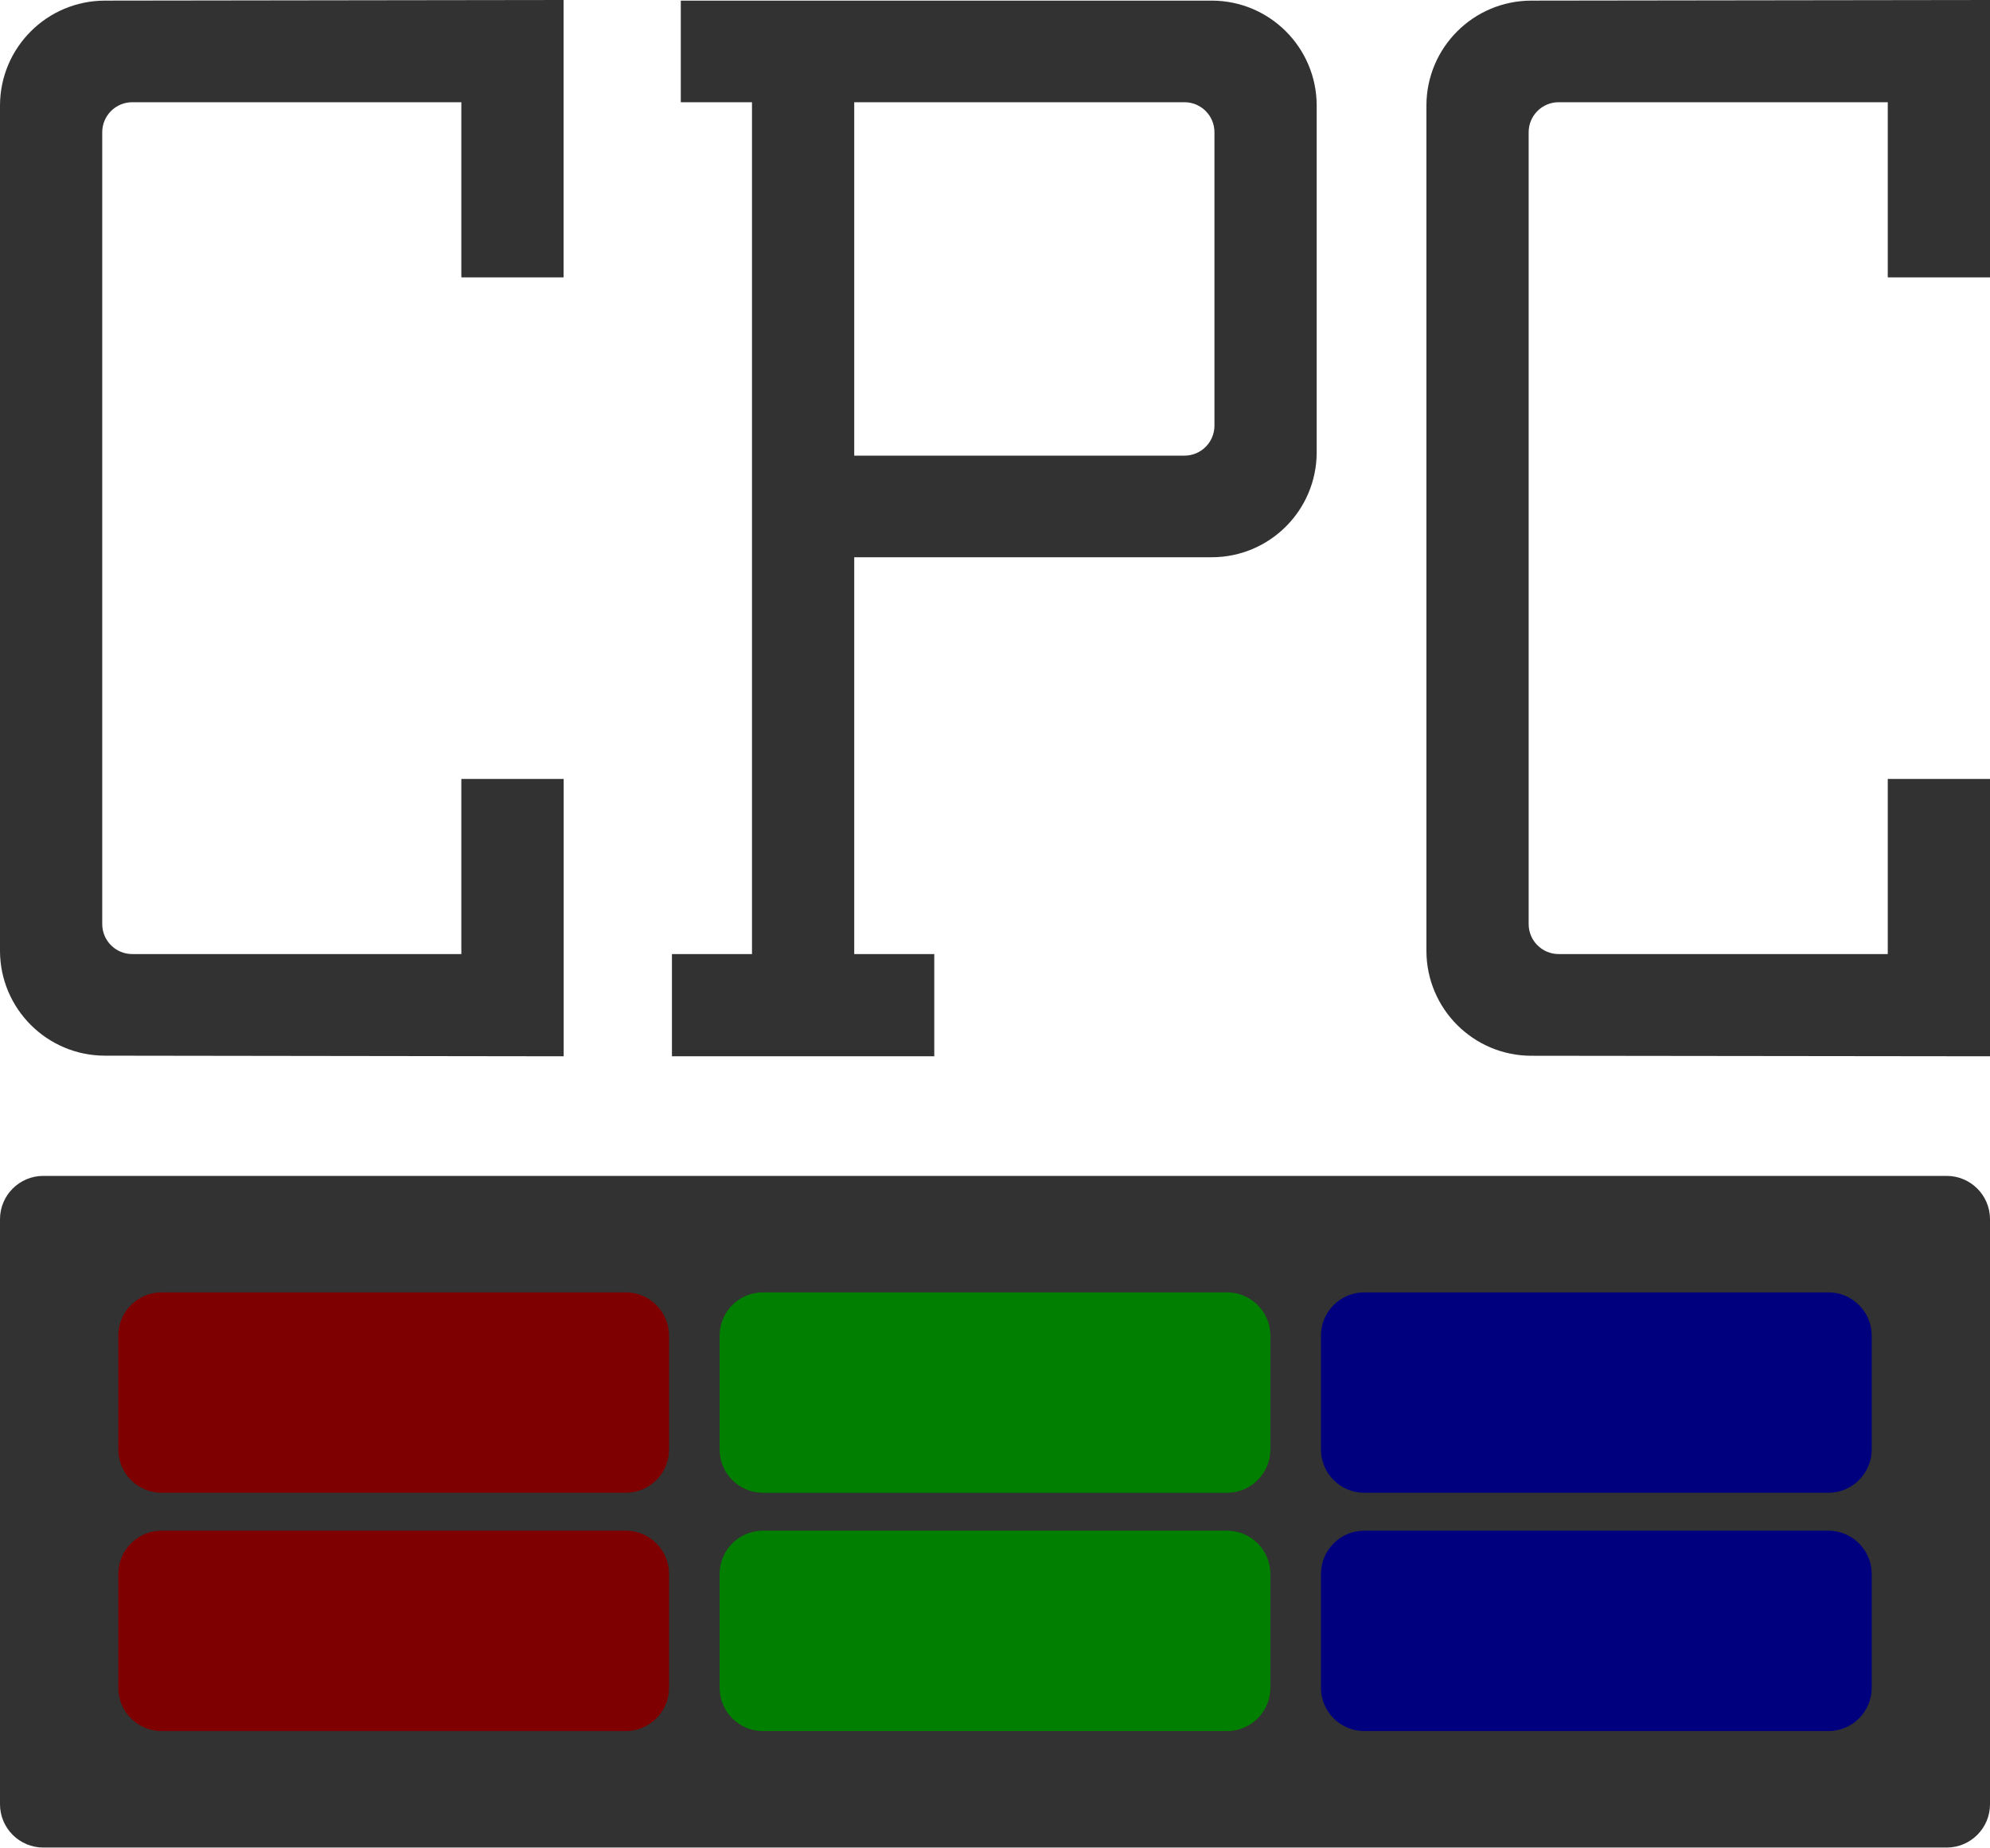
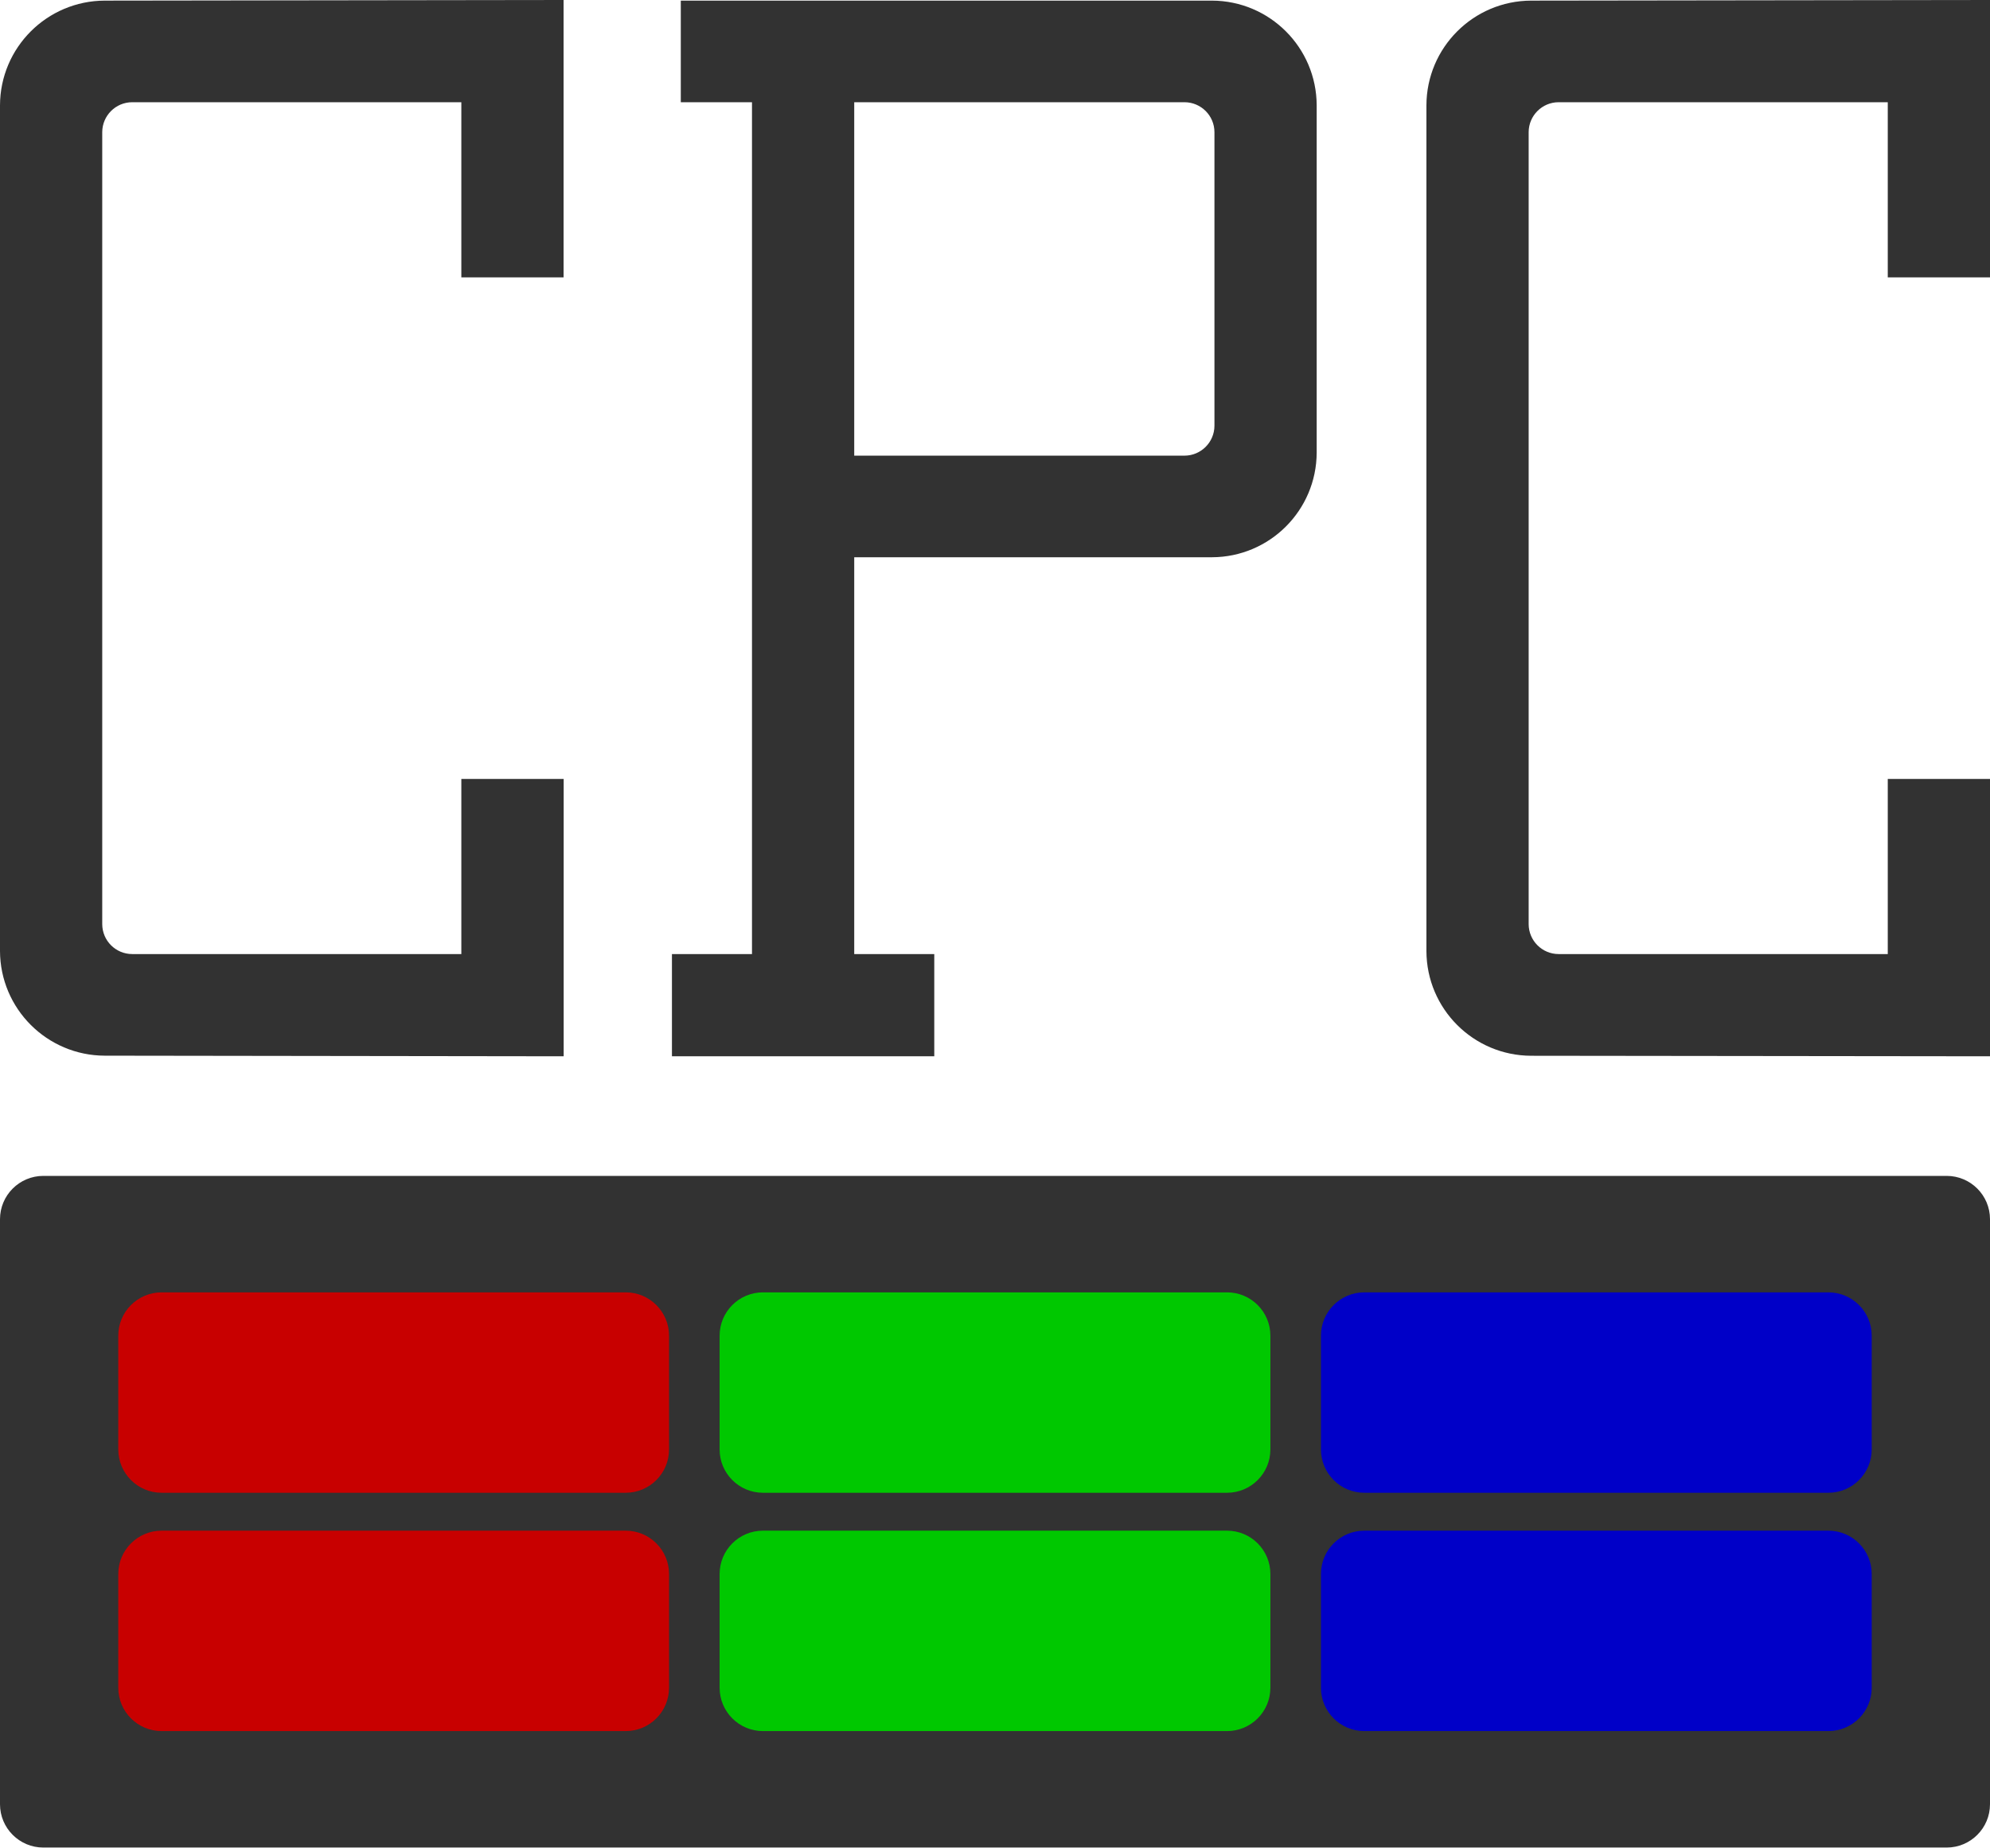
<svg xmlns="http://www.w3.org/2000/svg" viewBox="0 0 112 104">
  <g id="Layer_2" data-name="Layer 2">
    <rect y="66.192" width="112" height="37.808" rx="2.439" ry="2.439" fill="#323232" />
-     <rect x="74.345" y="86.163" width="30.998" height="11.281" rx="2.439" ry="2.439" fill="#00007f" />
-     <rect x="40.501" y="86.163" width="30.998" height="11.281" rx="2.439" ry="2.439" fill="#007f00" />
-     <rect x="6.657" y="86.163" width="30.998" height="11.281" rx="2.439" ry="2.439" fill="#7f0000" />
-     <rect x="74.345" y="72.748" width="30.998" height="11.281" rx="2.439" ry="2.439" fill="#00007f" />
-     <rect x="40.501" y="72.748" width="30.998" height="11.281" rx="2.439" ry="2.439" fill="#007f00" />
-     <rect x="6.657" y="72.748" width="30.998" height="11.281" rx="2.439" ry="2.439" fill="#7f0000" />
+     <rect x="74.345" y="86.163" width="30.998" height="11.281" rx="2.439" ry="2.439" fill="#0000c8" />
+     <rect x="40.501" y="86.163" width="30.998" height="11.281" rx="2.439" ry="2.439" fill="#00c800" />
+     <rect x="6.657" y="86.163" width="30.998" height="11.281" rx="2.439" ry="2.439" fill="#c80000" />
+     <rect x="74.345" y="72.748" width="30.998" height="11.281" rx="2.439" ry="2.439" fill="#0000c8" />
+     <rect x="40.501" y="72.748" width="30.998" height="11.281" rx="2.439" ry="2.439" fill="#00c800" />
+     <rect x="6.657" y="72.748" width="30.998" height="11.281" rx="2.439" ry="2.439" fill="#c80000" />
  </g>
  <g id="Layer_3" data-name="Layer 3">
    <path d="M112,15.614V0L86.175.035a5.912,5.912,0,0,0-5.894,5.9v47.6a5.912,5.912,0,0,0,5.894,5.895L112,59.46V43.846h-5.754v9.859H87.719a1.689,1.689,0,0,1-1.684-1.684V7.439a1.689,1.689,0,0,1,1.684-1.685h18.527v9.86Z" fill="#323232" />
    <path d="M31.719,15.614V0L5.9.035A5.913,5.913,0,0,0,0,5.93v47.6a5.913,5.913,0,0,0,5.9,5.895l25.824.035V43.846H25.965v9.859H7.439a1.689,1.689,0,0,1-1.685-1.684V7.439A1.69,1.69,0,0,1,7.439,5.754H25.965v9.86Z" fill="#323232" />
    <path d="M68.211.035H38.316V5.754h4.007V53.705H37.818V59.46H52.582V53.705H48.077V31.368H68.211a5.911,5.911,0,0,0,5.894-5.894V5.93A5.912,5.912,0,0,0,68.211.035Zm.14,23.93a1.689,1.689,0,0,1-1.684,1.684H48.077V5.754h18.59a1.689,1.689,0,0,1,1.684,1.685Z" fill="#323232" />
  </g>
</svg>
